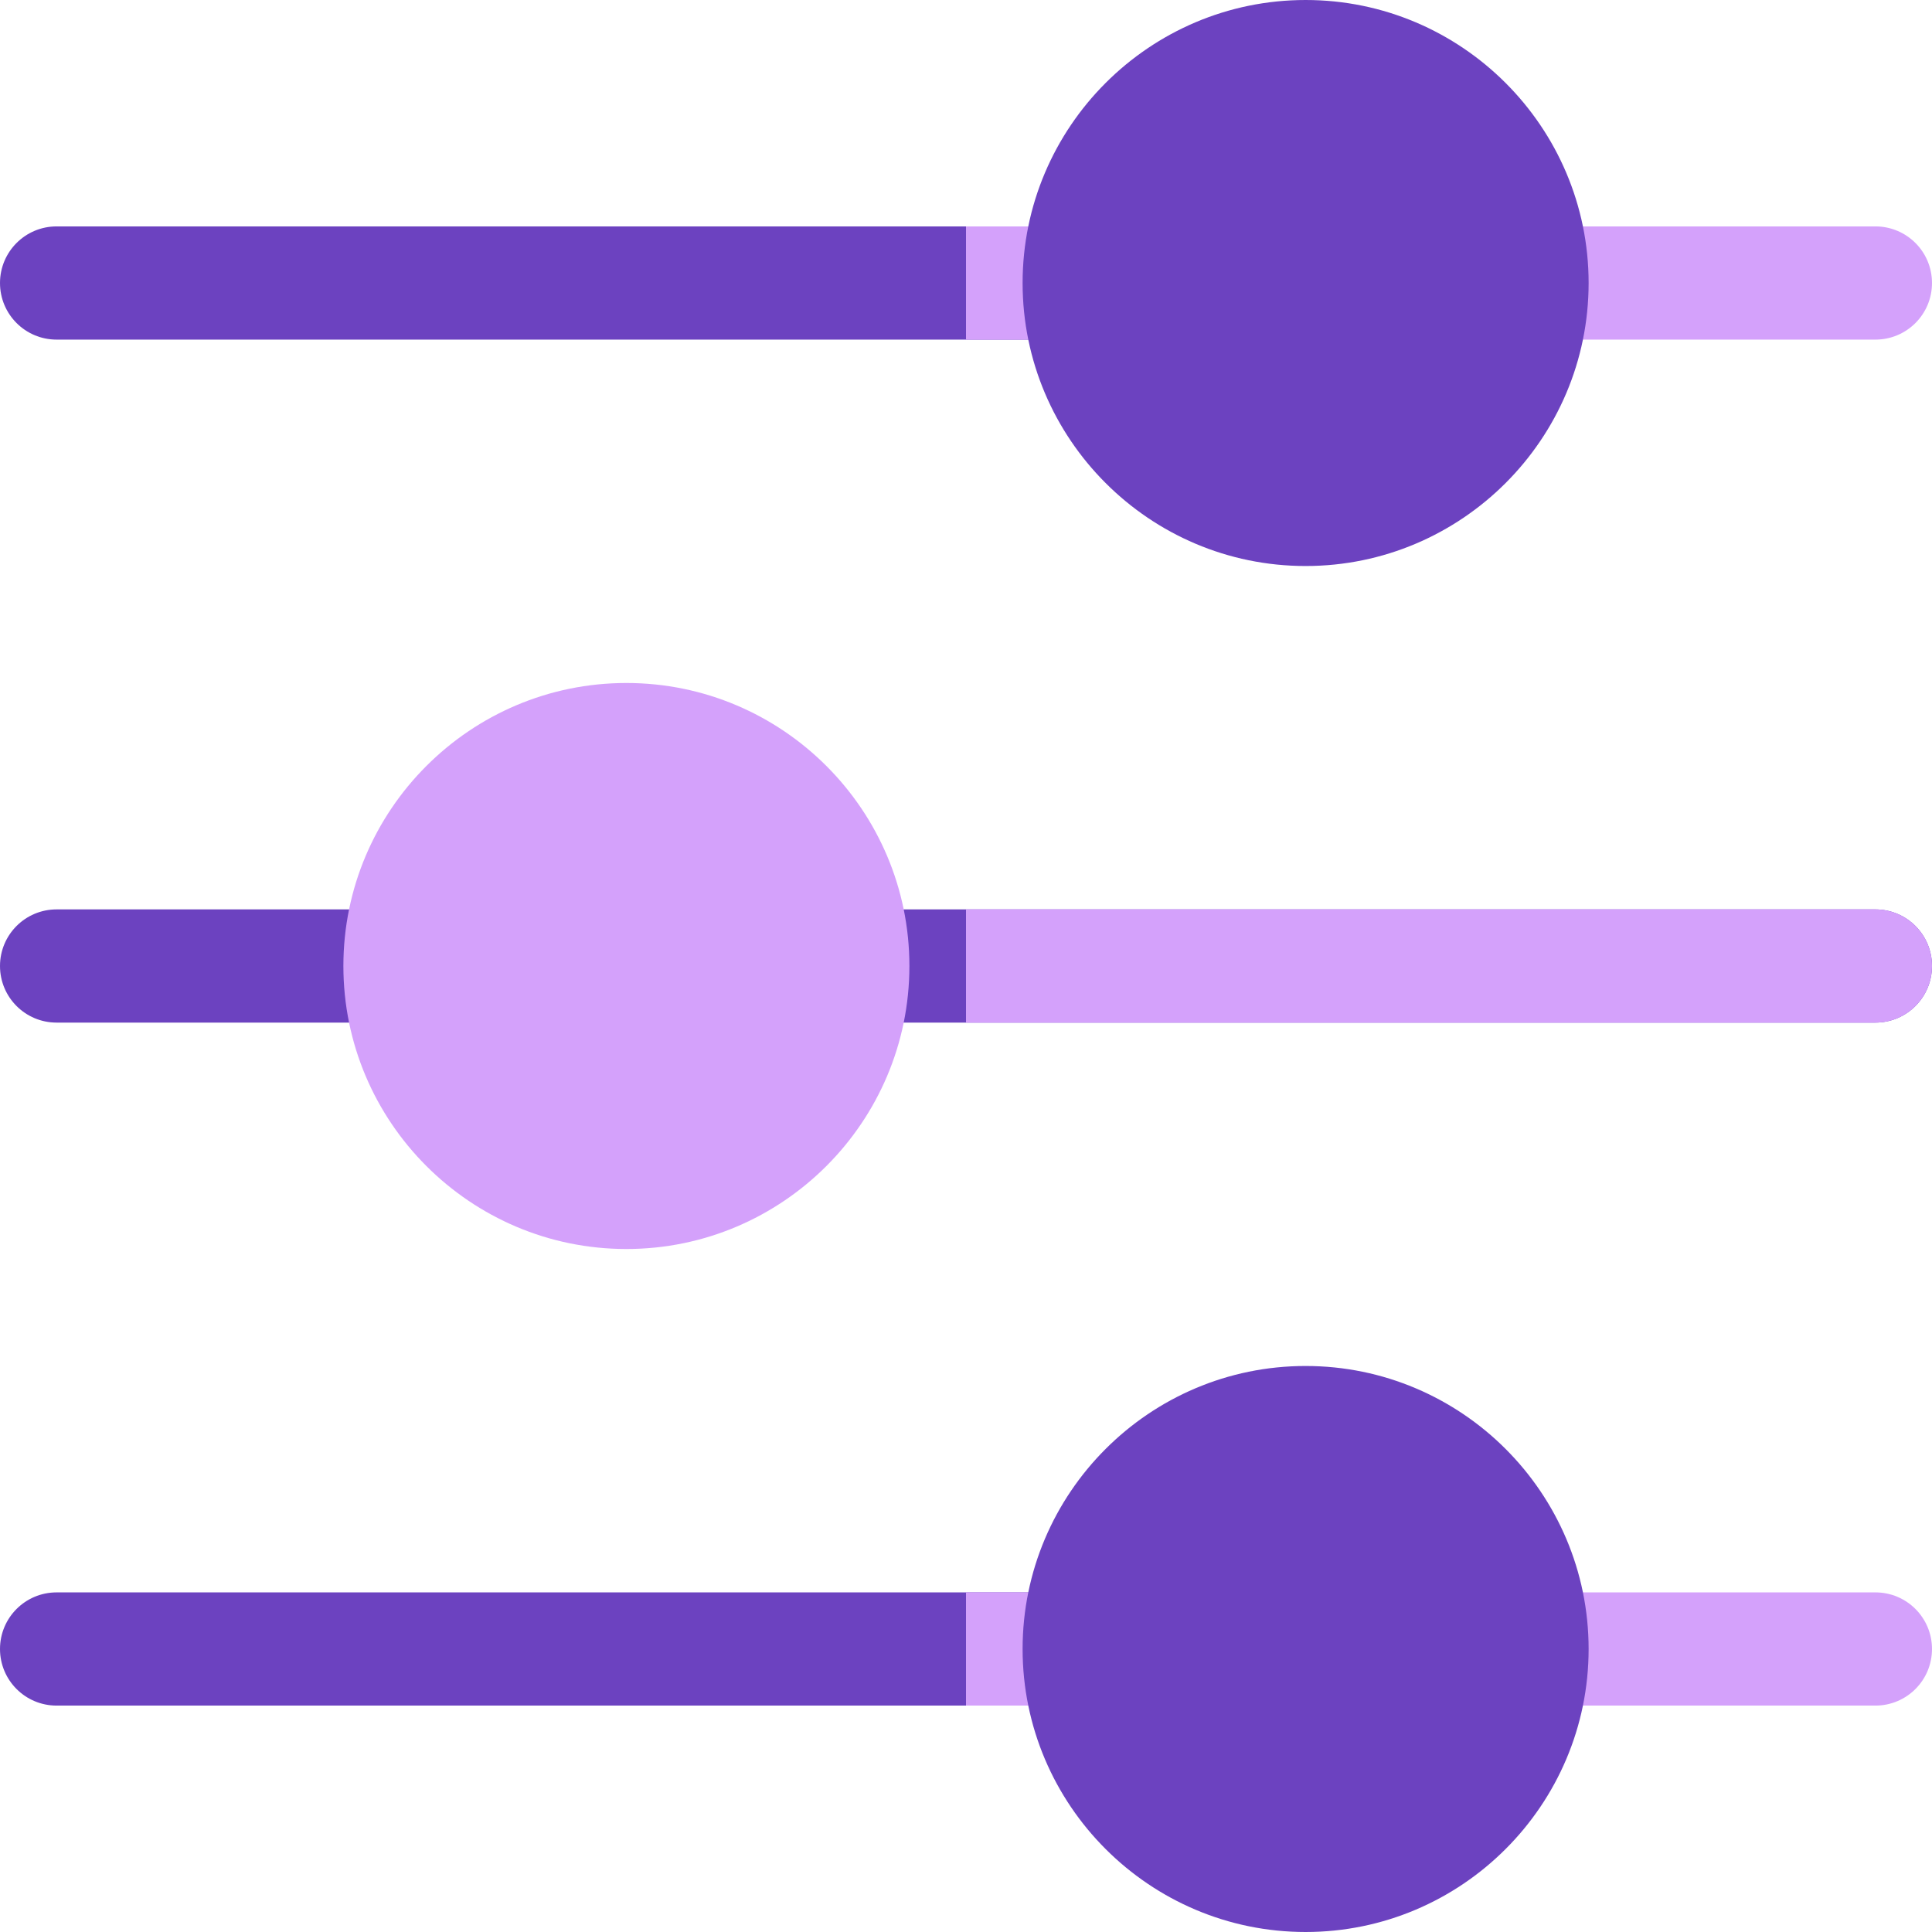
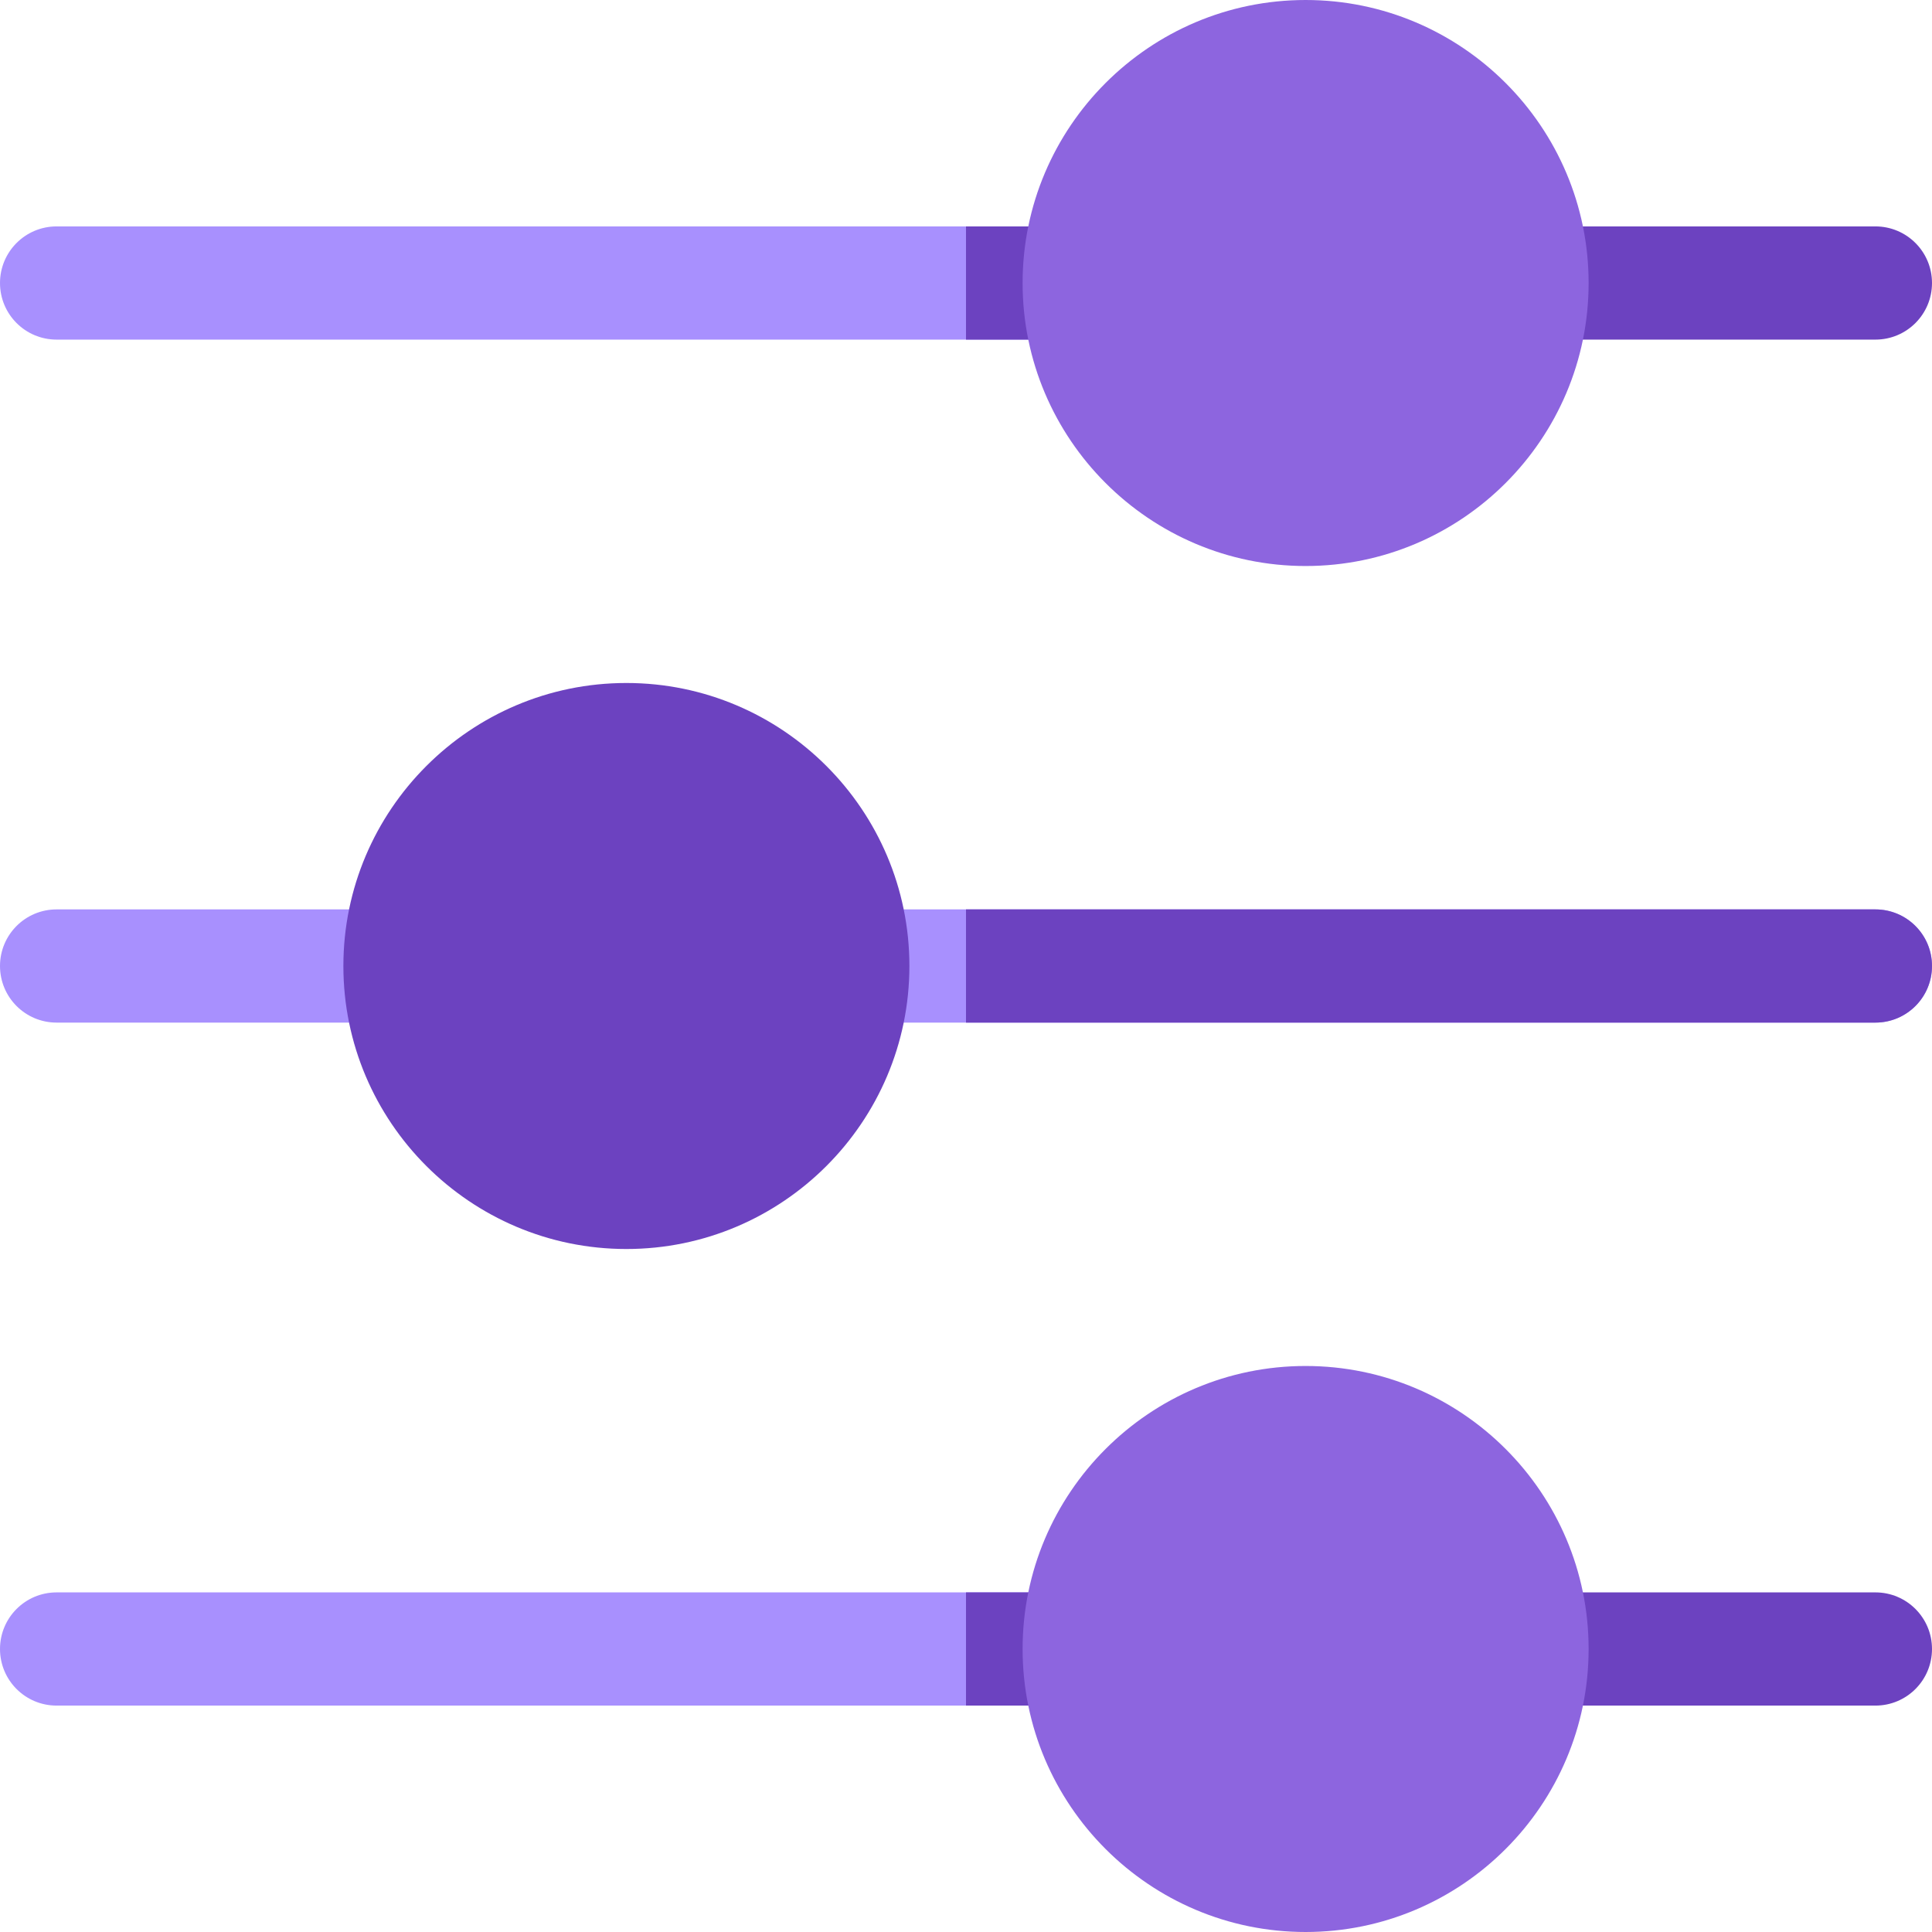
<svg xmlns="http://www.w3.org/2000/svg" version="1.1" width="512" height="512" x="0" y="0" viewBox="0 0 512 512" style="enable-background:new 0 0 512 512" xml:space="preserve" class="">
  <g>
-     <path style="" d="M286,90H15C6.709,90,0,83.291,0,75s6.709-15,15-15h271c8.291,0,15,6.709,15,15S294.291,90,286,90z" fill="#6c42c0" data-original="#57555c" class="" />
-     <path style="" d="M497,90h-91c-8.291,0-15-6.709-15-15s6.709-15,15-15h91c8.291,0,15,6.709,15,15S505.291,90,497,90z" fill="#d4a1fb" data-original="#3c3a41" class="" />
+     <path style="" d="M286,90H15C6.709,90,0,83.291,0,75s6.709-15,15-15h271c8.291,0,15,6.709,15,15S294.291,90,286,90z" fill="#a890fe" data-original="#57555c" class="" />
+     <path style="" d="M497,90h-91c-8.291,0-15-6.709-15-15s6.709-15,15-15h91c8.291,0,15,6.709,15,15S505.291,90,497,90z" fill="#6c42c0" data-original="#3c3a41" class="" />
    <g>
-       <path style="" d="M106,271H15c-8.291,0-15-6.709-15-15s6.709-15,15-15h91c8.291,0,15,6.709,15,15   C121,264.291,114.291,271,106,271z" fill="#6c42c0" data-original="#57555c" class="" />
-       <path style="" d="M497,271H226c-8.291,0-15-6.709-15-15s6.709-15,15-15h271c8.291,0,15,6.709,15,15   C512,264.291,505.291,271,497,271z" fill="#6c42c0" data-original="#57555c" class="" />
-       <path style="" d="M286,452H15c-8.291,0-15-6.709-15-15s6.709-15,15-15h271c8.291,0,15,6.709,15,15   S294.291,452,286,452z" fill="#6c42c0" data-original="#57555c" class="" />
+       <path style="" d="M106,271H15c-8.291,0-15-6.709-15-15s6.709-15,15-15h91c8.291,0,15,6.709,15,15   C121,264.291,114.291,271,106,271z" fill="#a890fe" data-original="#57555c" class="" />
+       <path style="" d="M497,271H226c-8.291,0-15-6.709-15-15s6.709-15,15-15h271c8.291,0,15,6.709,15,15   C512,264.291,505.291,271,497,271z" fill="#a890fe" data-original="#57555c" class="" />
+       <path style="" d="M286,452H15c-8.291,0-15-6.709-15-15s6.709-15,15-15h271c8.291,0,15,6.709,15,15   S294.291,452,286,452z" fill="#a890fe" data-original="#57555c" class="" />
    </g>
-     <path style="" d="M497,452h-91c-8.291,0-15-6.709-15-15s6.709-15,15-15h91c8.291,0,15,6.709,15,15S505.291,452,497,452  z" fill="#d4a1fb" data-original="#3c3a41" class="" />
-     <path style="" d="M166,331c-41.353,0-75-33.647-75-75s33.647-75,75-75s75,33.647,75,75S207.353,331,166,331z" fill="#d4a1fb" data-original="#549cff" class="" />
+     <path style="" d="M497,452h-91c-8.291,0-15-6.709-15-15s6.709-15,15-15h91c8.291,0,15,6.709,15,15S505.291,452,497,452  z" fill="#6c42c0" data-original="#3c3a41" class="" />
+     <path style="" d="M166,331c-41.353,0-75-33.647-75-75s33.647-75,75-75s75,33.647,75,75S207.353,331,166,331z" fill="#6c42c0" data-original="#549cff" class="" />
    <g>
-       <path style="" d="M286,422h-30v30h30c8.291,0,15-6.709,15-15S294.291,422,286,422z" fill="#d4a1fb" data-original="#3c3a41" class="" />
-       <path style="" d="M497,241H256v30h241c8.291,0,15-6.709,15-15S505.291,241,497,241z" fill="#d4a1fb" data-original="#3c3a41" class="" />
-       <path style="" d="M286,60h-30v30h30c8.291,0,15-6.709,15-15S294.291,60,286,60z" fill="#d4a1fb" data-original="#3c3a41" class="" />
+       <path style="" d="M286,422h-30v30h30c8.291,0,15-6.709,15-15S294.291,422,286,422z" fill="#6c42c0" data-original="#3c3a41" class="" />
+       <path style="" d="M497,241H256v30h241c8.291,0,15-6.709,15-15S505.291,241,497,241z" fill="#6c42c0" data-original="#3c3a41" class="" />
+       <path style="" d="M286,60h-30v30h30c8.291,0,15-6.709,15-15S294.291,60,286,60z" fill="#6c42c0" data-original="#3c3a41" class="" />
    </g>
    <g>
-       <path style="" d="M346,150c-41.353,0-75-33.647-75-75s33.647-75,75-75s75,33.647,75,75S387.353,150,346,150z" fill="#6c42c0" data-original="#1689fc" class="" />
-       <path style="" d="M346,512c-41.353,0-75-33.647-75-75s33.647-75,75-75s75,33.647,75,75S387.353,512,346,512z" fill="#6c42c0" data-original="#1689fc" class="" />
+       <path style="" d="M346,150c-41.353,0-75-33.647-75-75s33.647-75,75-75s75,33.647,75,75S387.353,150,346,150z" fill="#8d65df" data-original="#1689fc" class="" />
+       <path style="" d="M346,512c-41.353,0-75-33.647-75-75s33.647-75,75-75s75,33.647,75,75S387.353,512,346,512z" fill="#8d65df" data-original="#1689fc" class="" />
    </g>
    <g>
</g>
    <g>
</g>
    <g>
</g>
    <g>
</g>
    <g>
</g>
    <g>
</g>
    <g>
</g>
    <g>
</g>
    <g>
</g>
    <g>
</g>
    <g>
</g>
    <g>
</g>
    <g>
</g>
    <g>
</g>
    <g>
</g>
  </g>
</svg>
